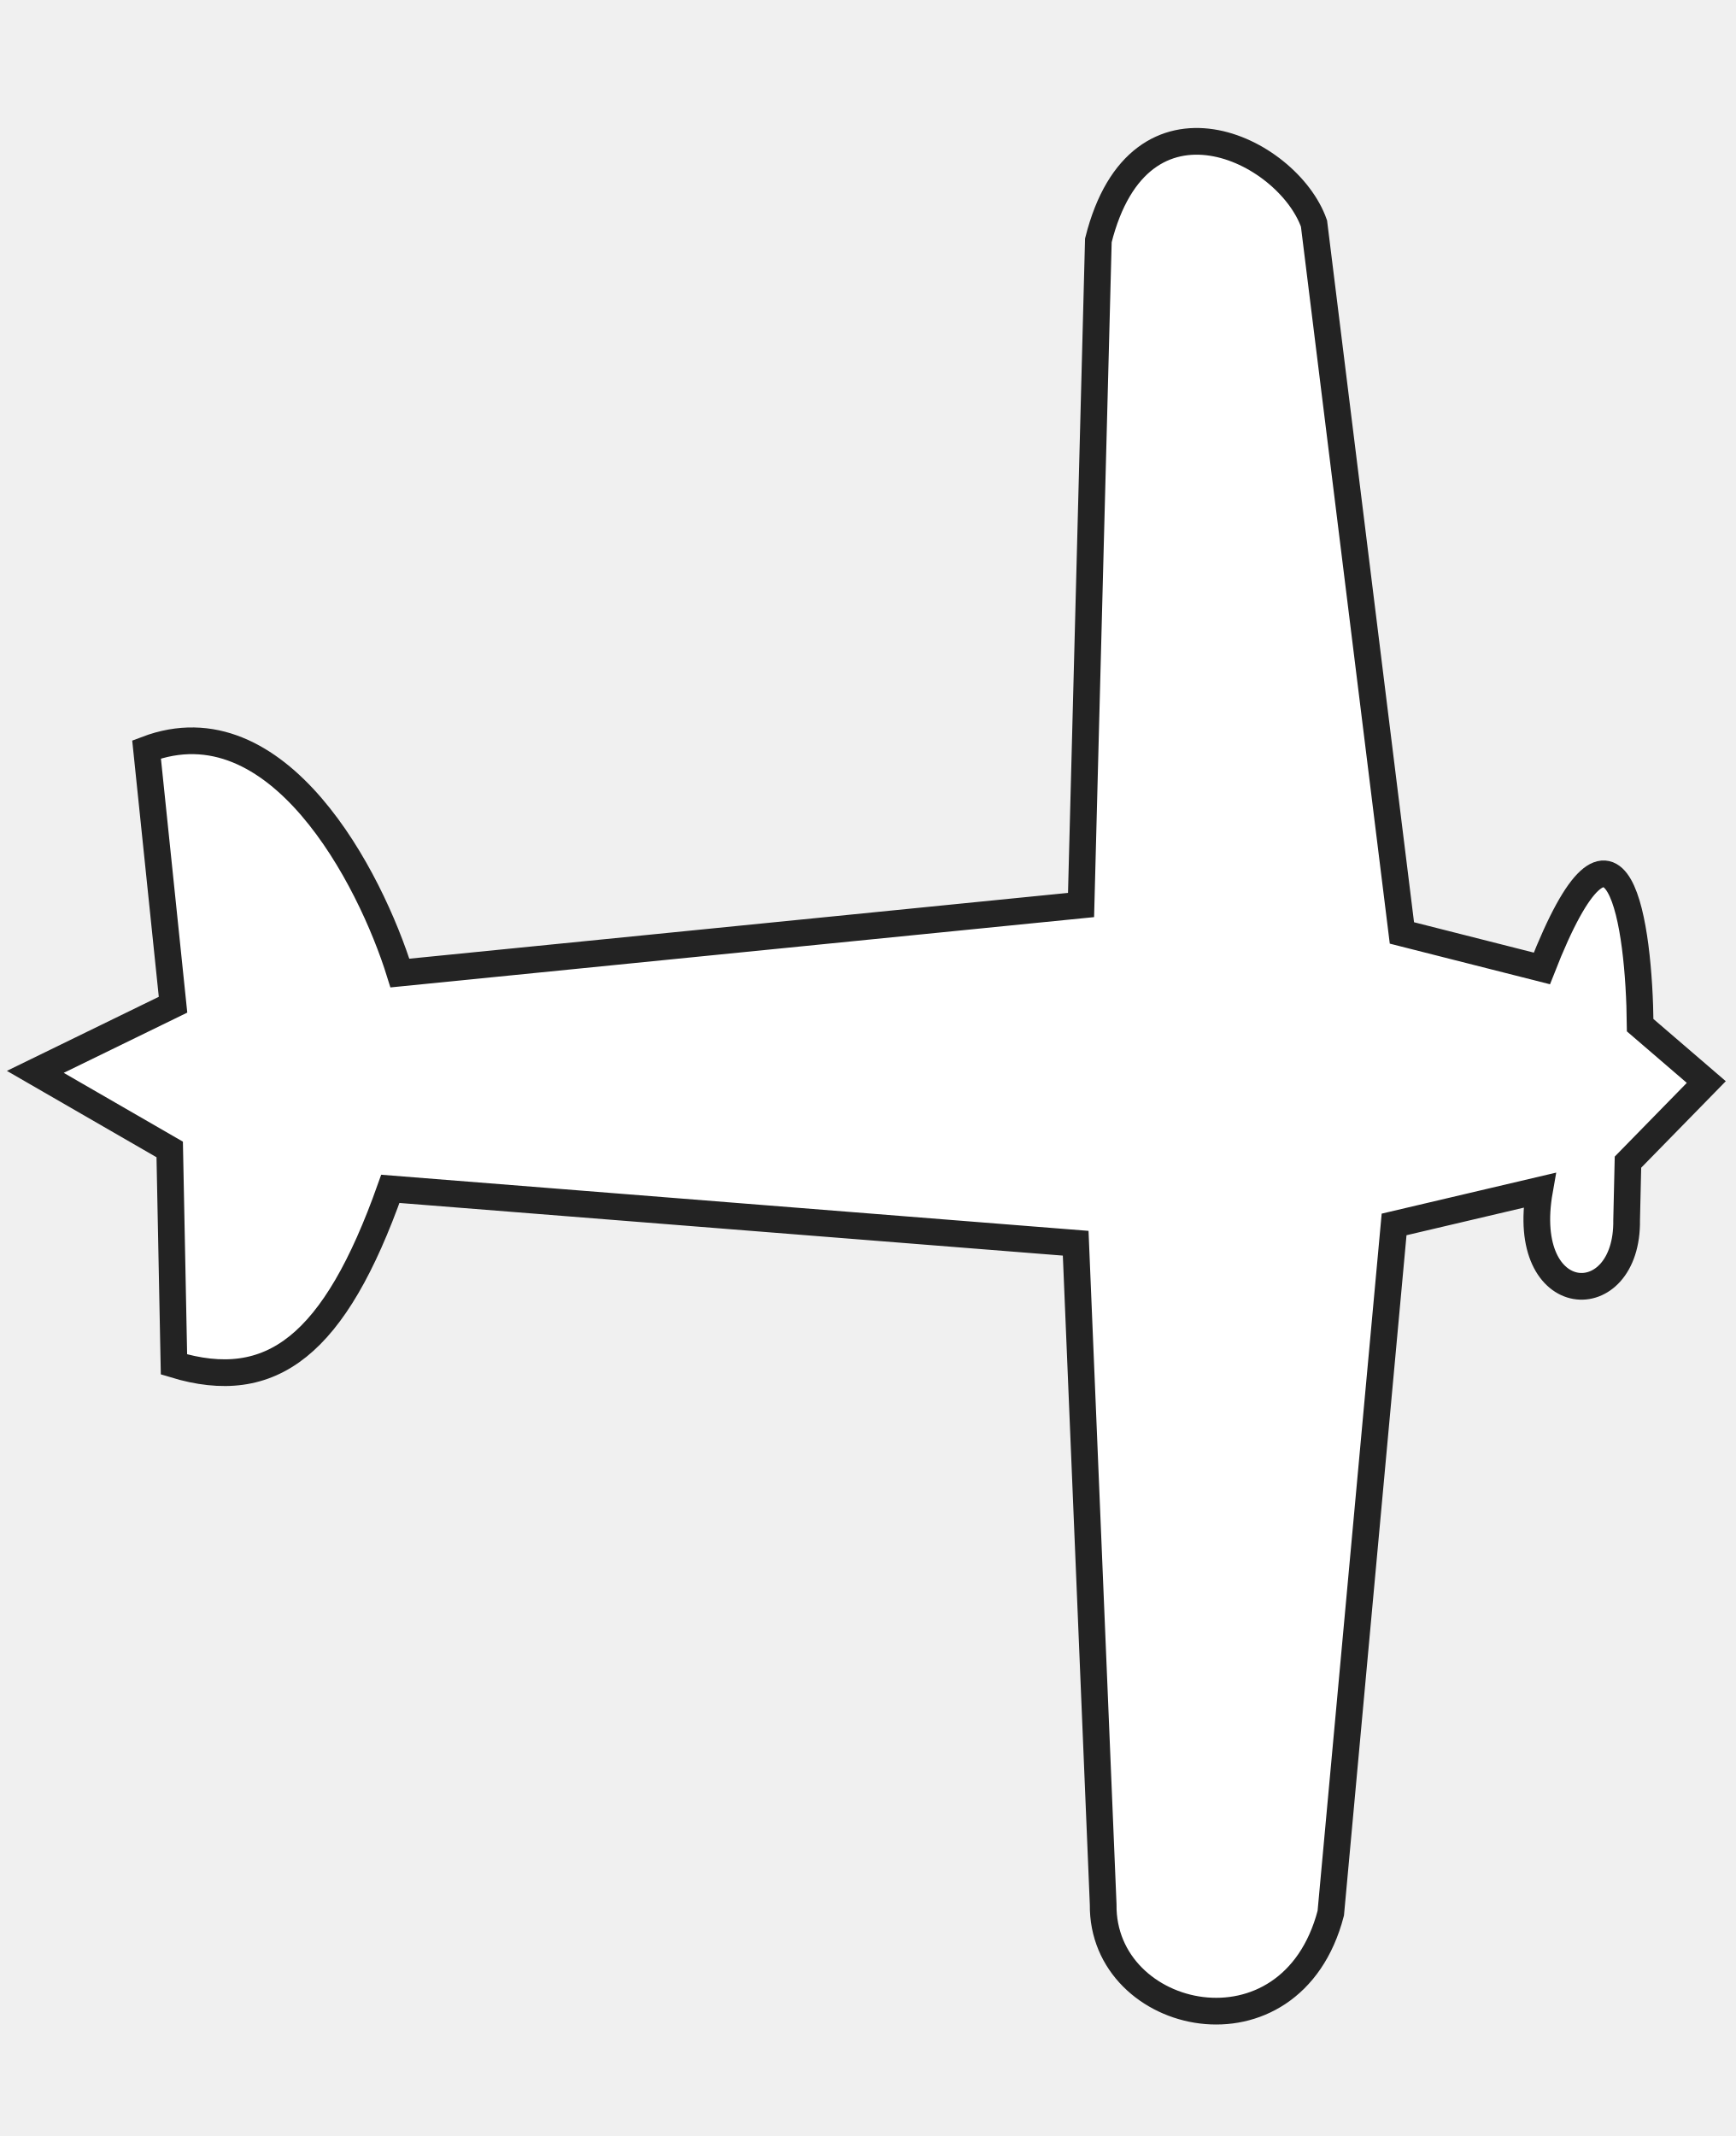
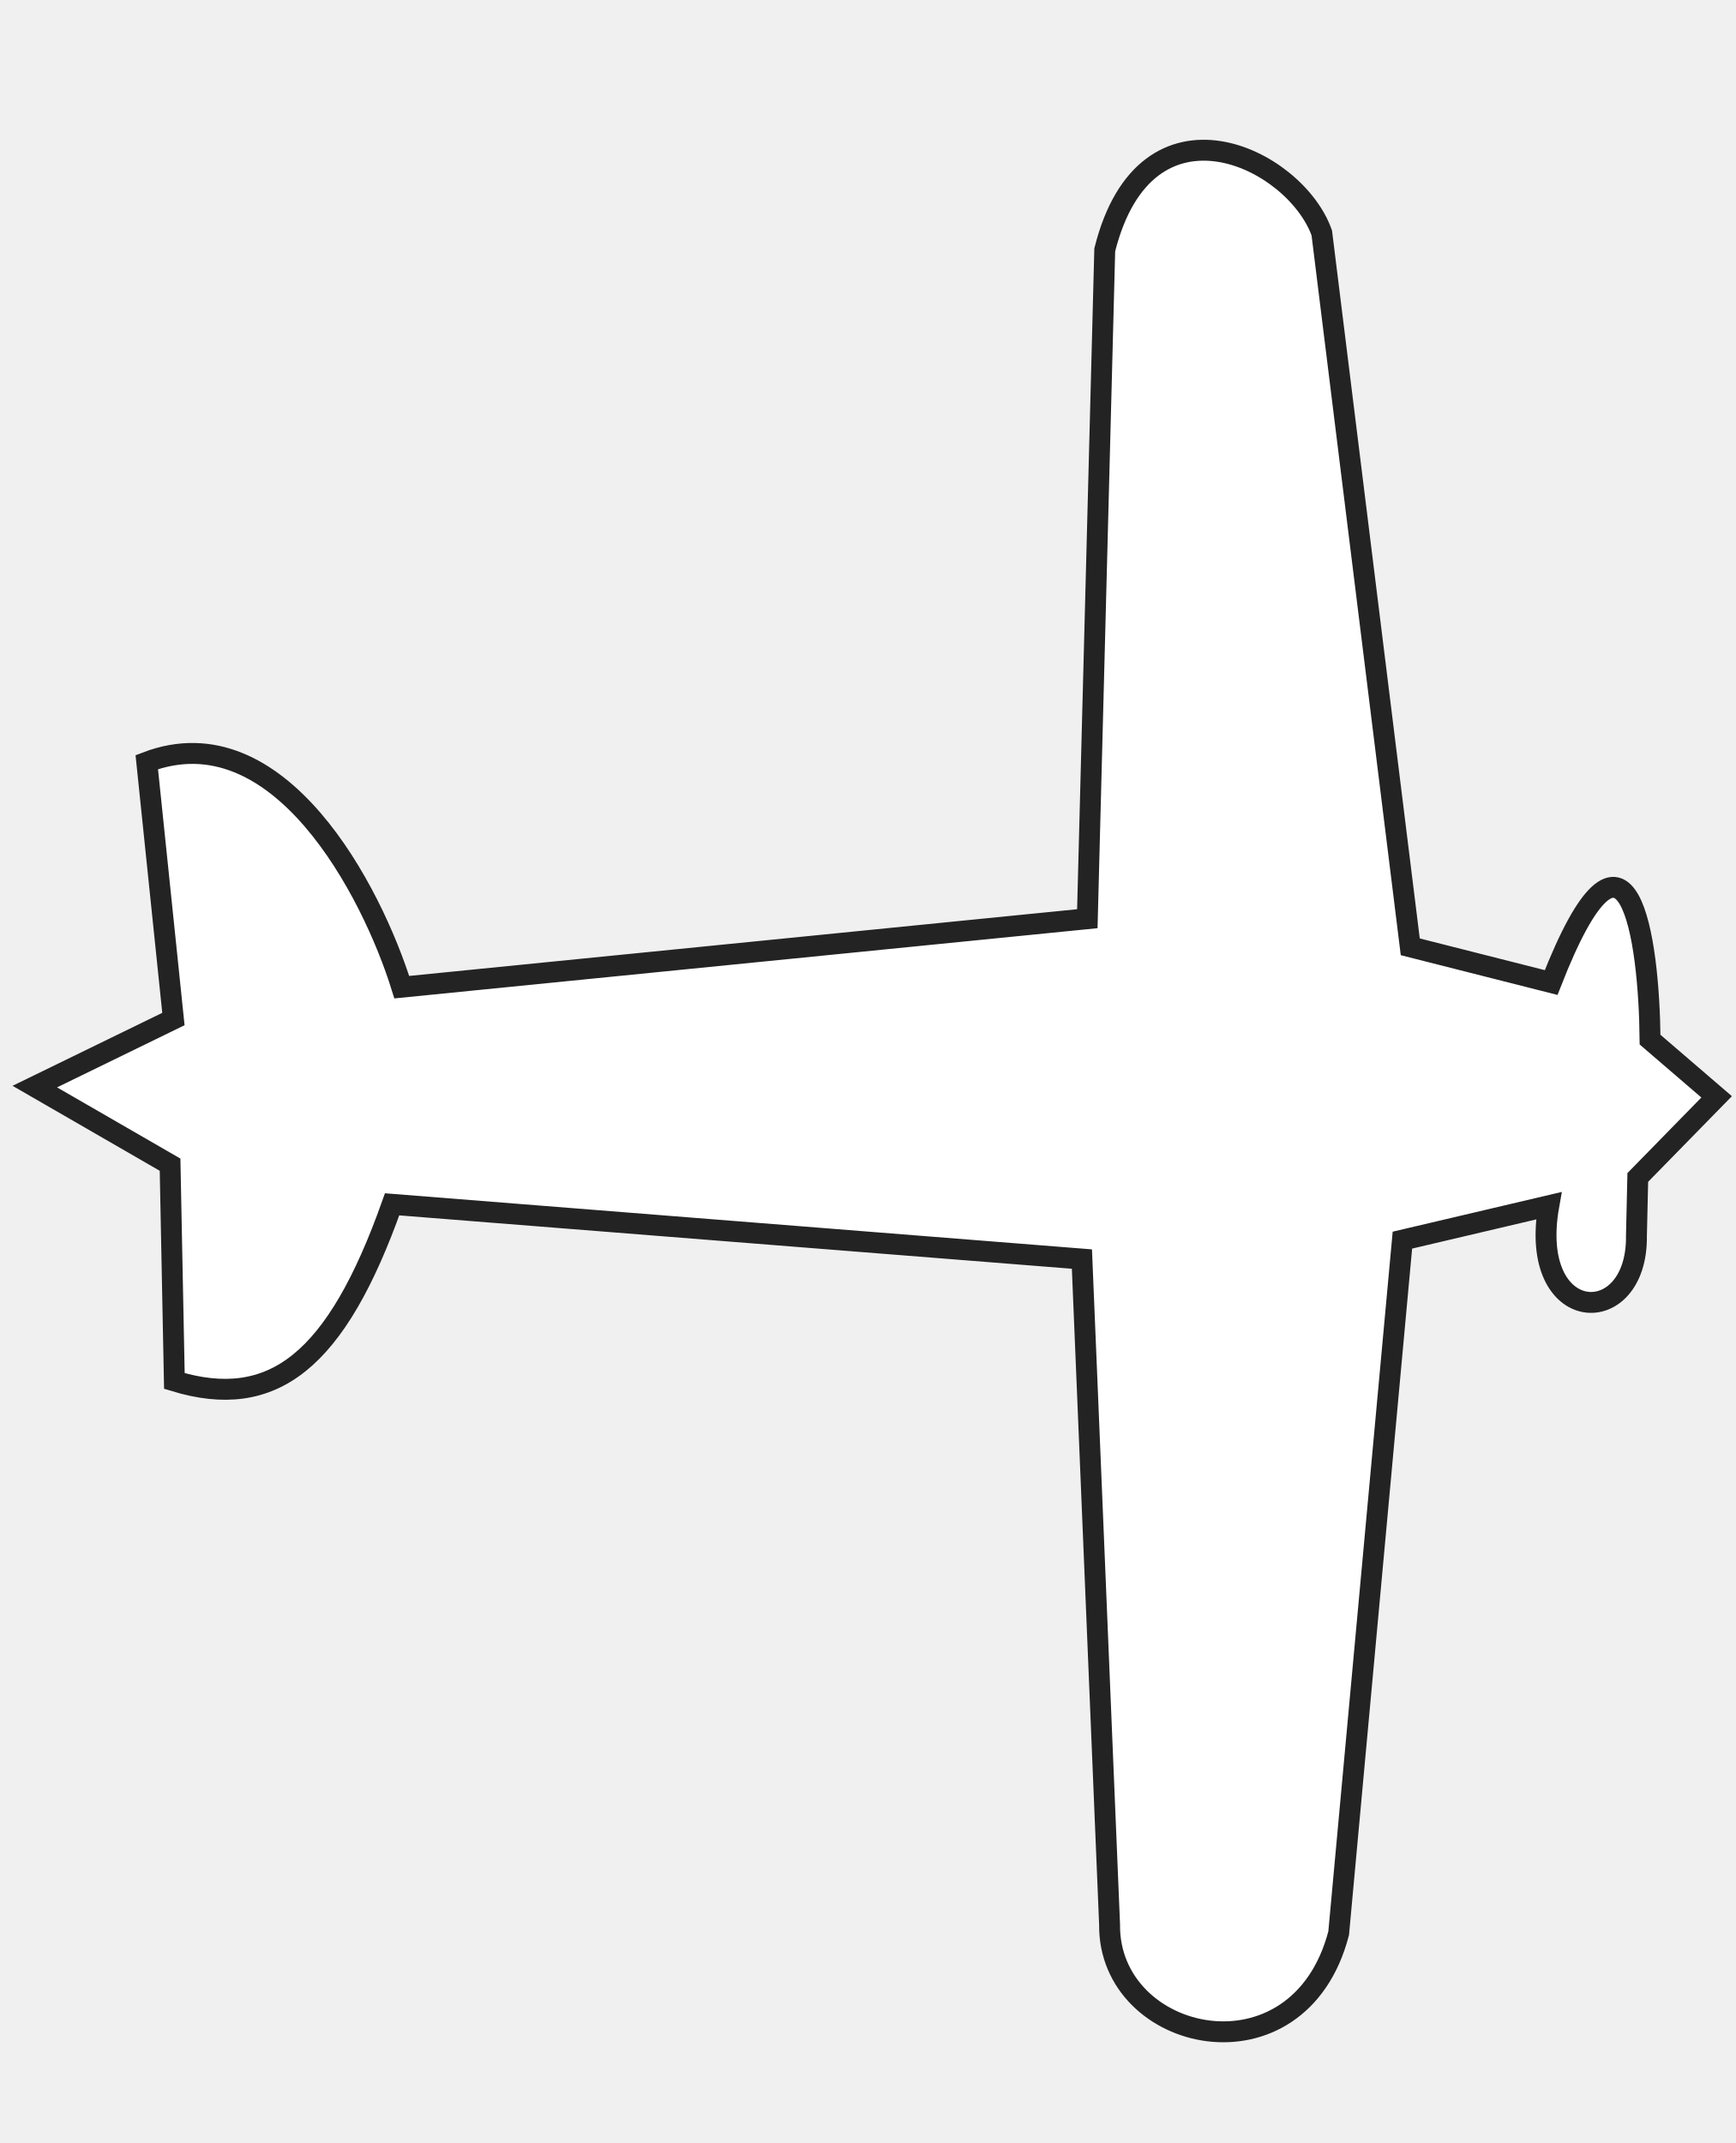
- <svg xmlns="http://www.w3.org/2000/svg" width="130" height="160" viewBox="0 0 130 160" fill="none">
-   <g clip-path="url(#clip0_790_8377)">
-     <path d="M2.645 80.289L12.962 75.259L10.979 56.138C20.832 52.398 27.737 65.746 29.958 72.888L80.984 67.791L82.281 18.004C85.358 5.735 96.459 11.146 98.435 16.744L105.02 69.883L115.506 72.542C121.227 57.914 122.799 69.281 122.869 76.793L127.823 81.052L121.955 87.052L121.855 91.388C121.955 98.5 113.738 98.16 115.331 89.156L104.435 91.718L99.692 143.31C96.716 154.712 82.532 151.517 82.641 142.654L80.582 93.126L29.241 89.052C25.081 100.769 20.359 104.435 13.033 102.203L12.713 86.101L2.645 80.289Z" fill="white" stroke="#232323" stroke-width="2" />
+ <svg xmlns="http://www.w3.org/2000/svg" width="166" height="205" viewBox="0 0 166 205" fill="none">
+   <g clip-path="url(#clip0_810_7)">
+     <path d="M3.329 103.944L16.587 97.481L14.039 72.907C26.701 68.101 35.575 85.255 38.43 94.433L104.004 87.884L105.67 23.902C109.624 8.135 123.89 15.088 126.43 22.283L134.893 90.572L148.368 93.989C155.72 75.19 157.74 89.798 157.83 99.452L164.197 104.925L156.656 112.635L156.527 118.208C156.656 127.348 146.096 126.911 148.143 115.34L134.141 118.632L128.045 184.933C124.22 199.586 105.993 195.48 106.132 184.09L103.486 120.442L37.507 115.206C32.161 130.264 26.094 134.975 16.679 132.106L16.267 111.414L3.329 103.944Z" fill="white" stroke="#232323" stroke-width="2" />
  </g>
  <defs>
-     <clipPath id="clip0_790_8377">
-       <rect width="130" height="160" fill="white" />
+     <clipPath id="clip0_810_7">
+       <rect width="166" height="205" fill="white" />
    </clipPath>
  </defs>
</svg>
